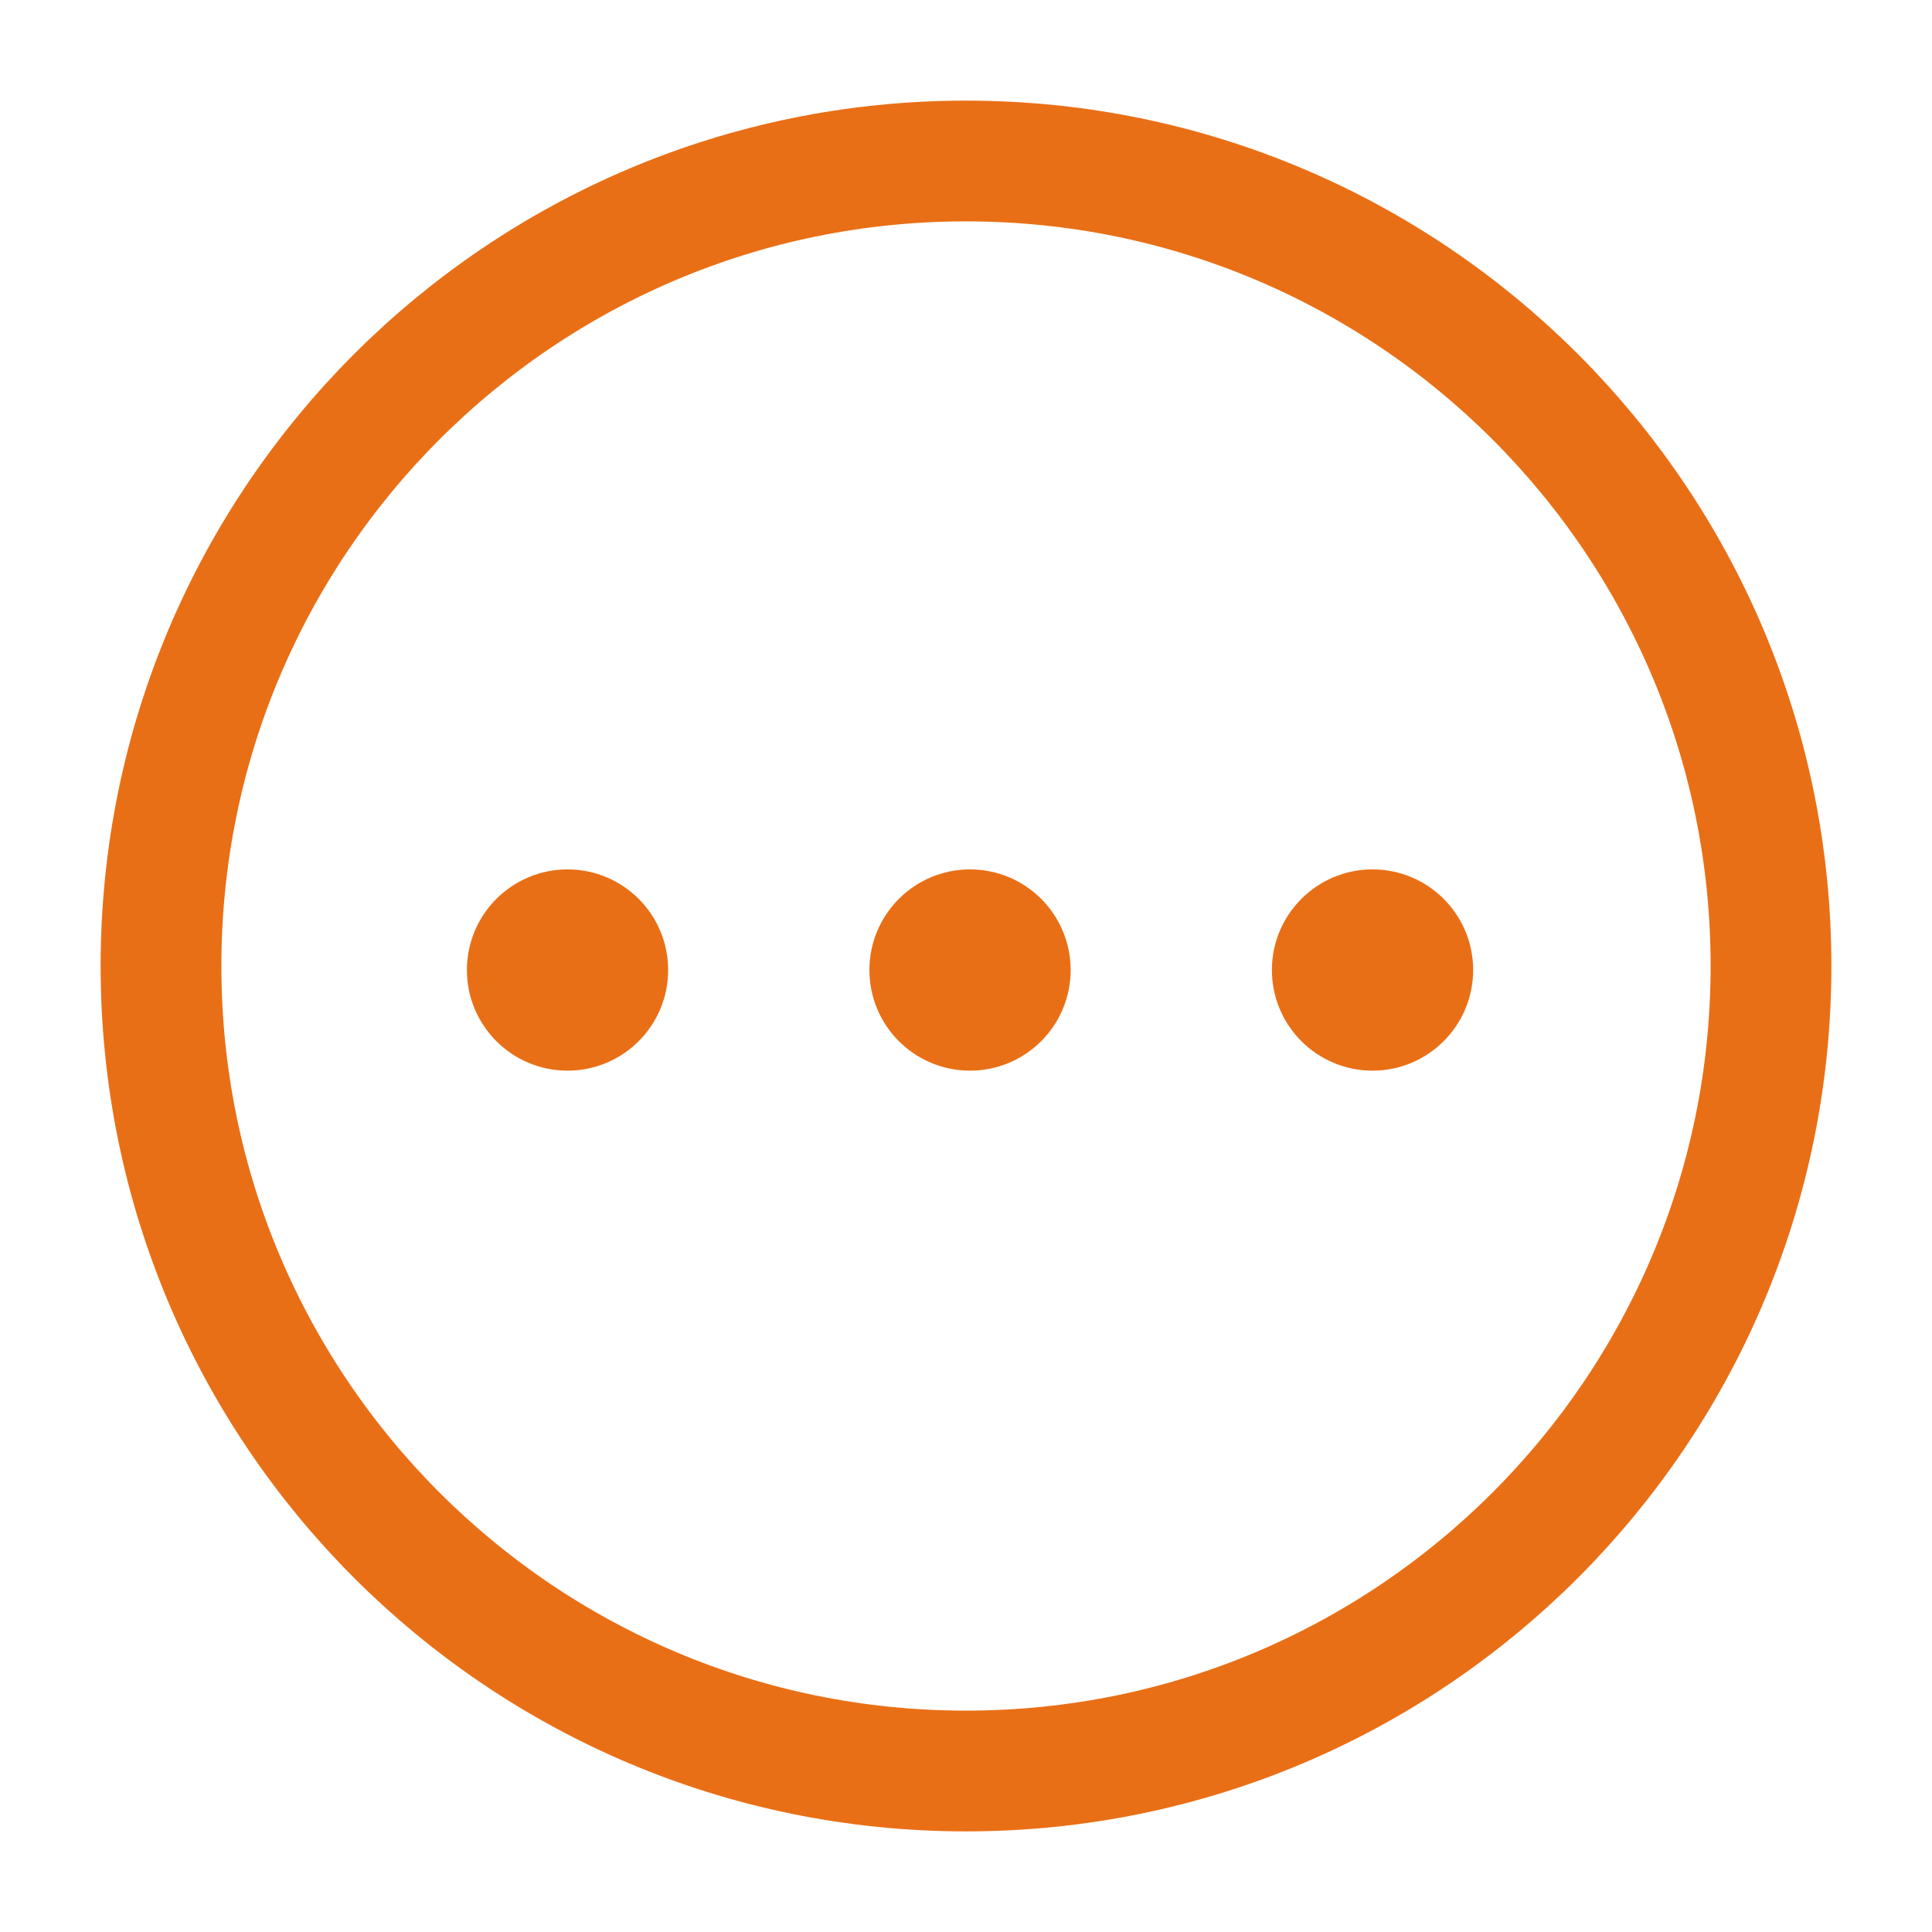
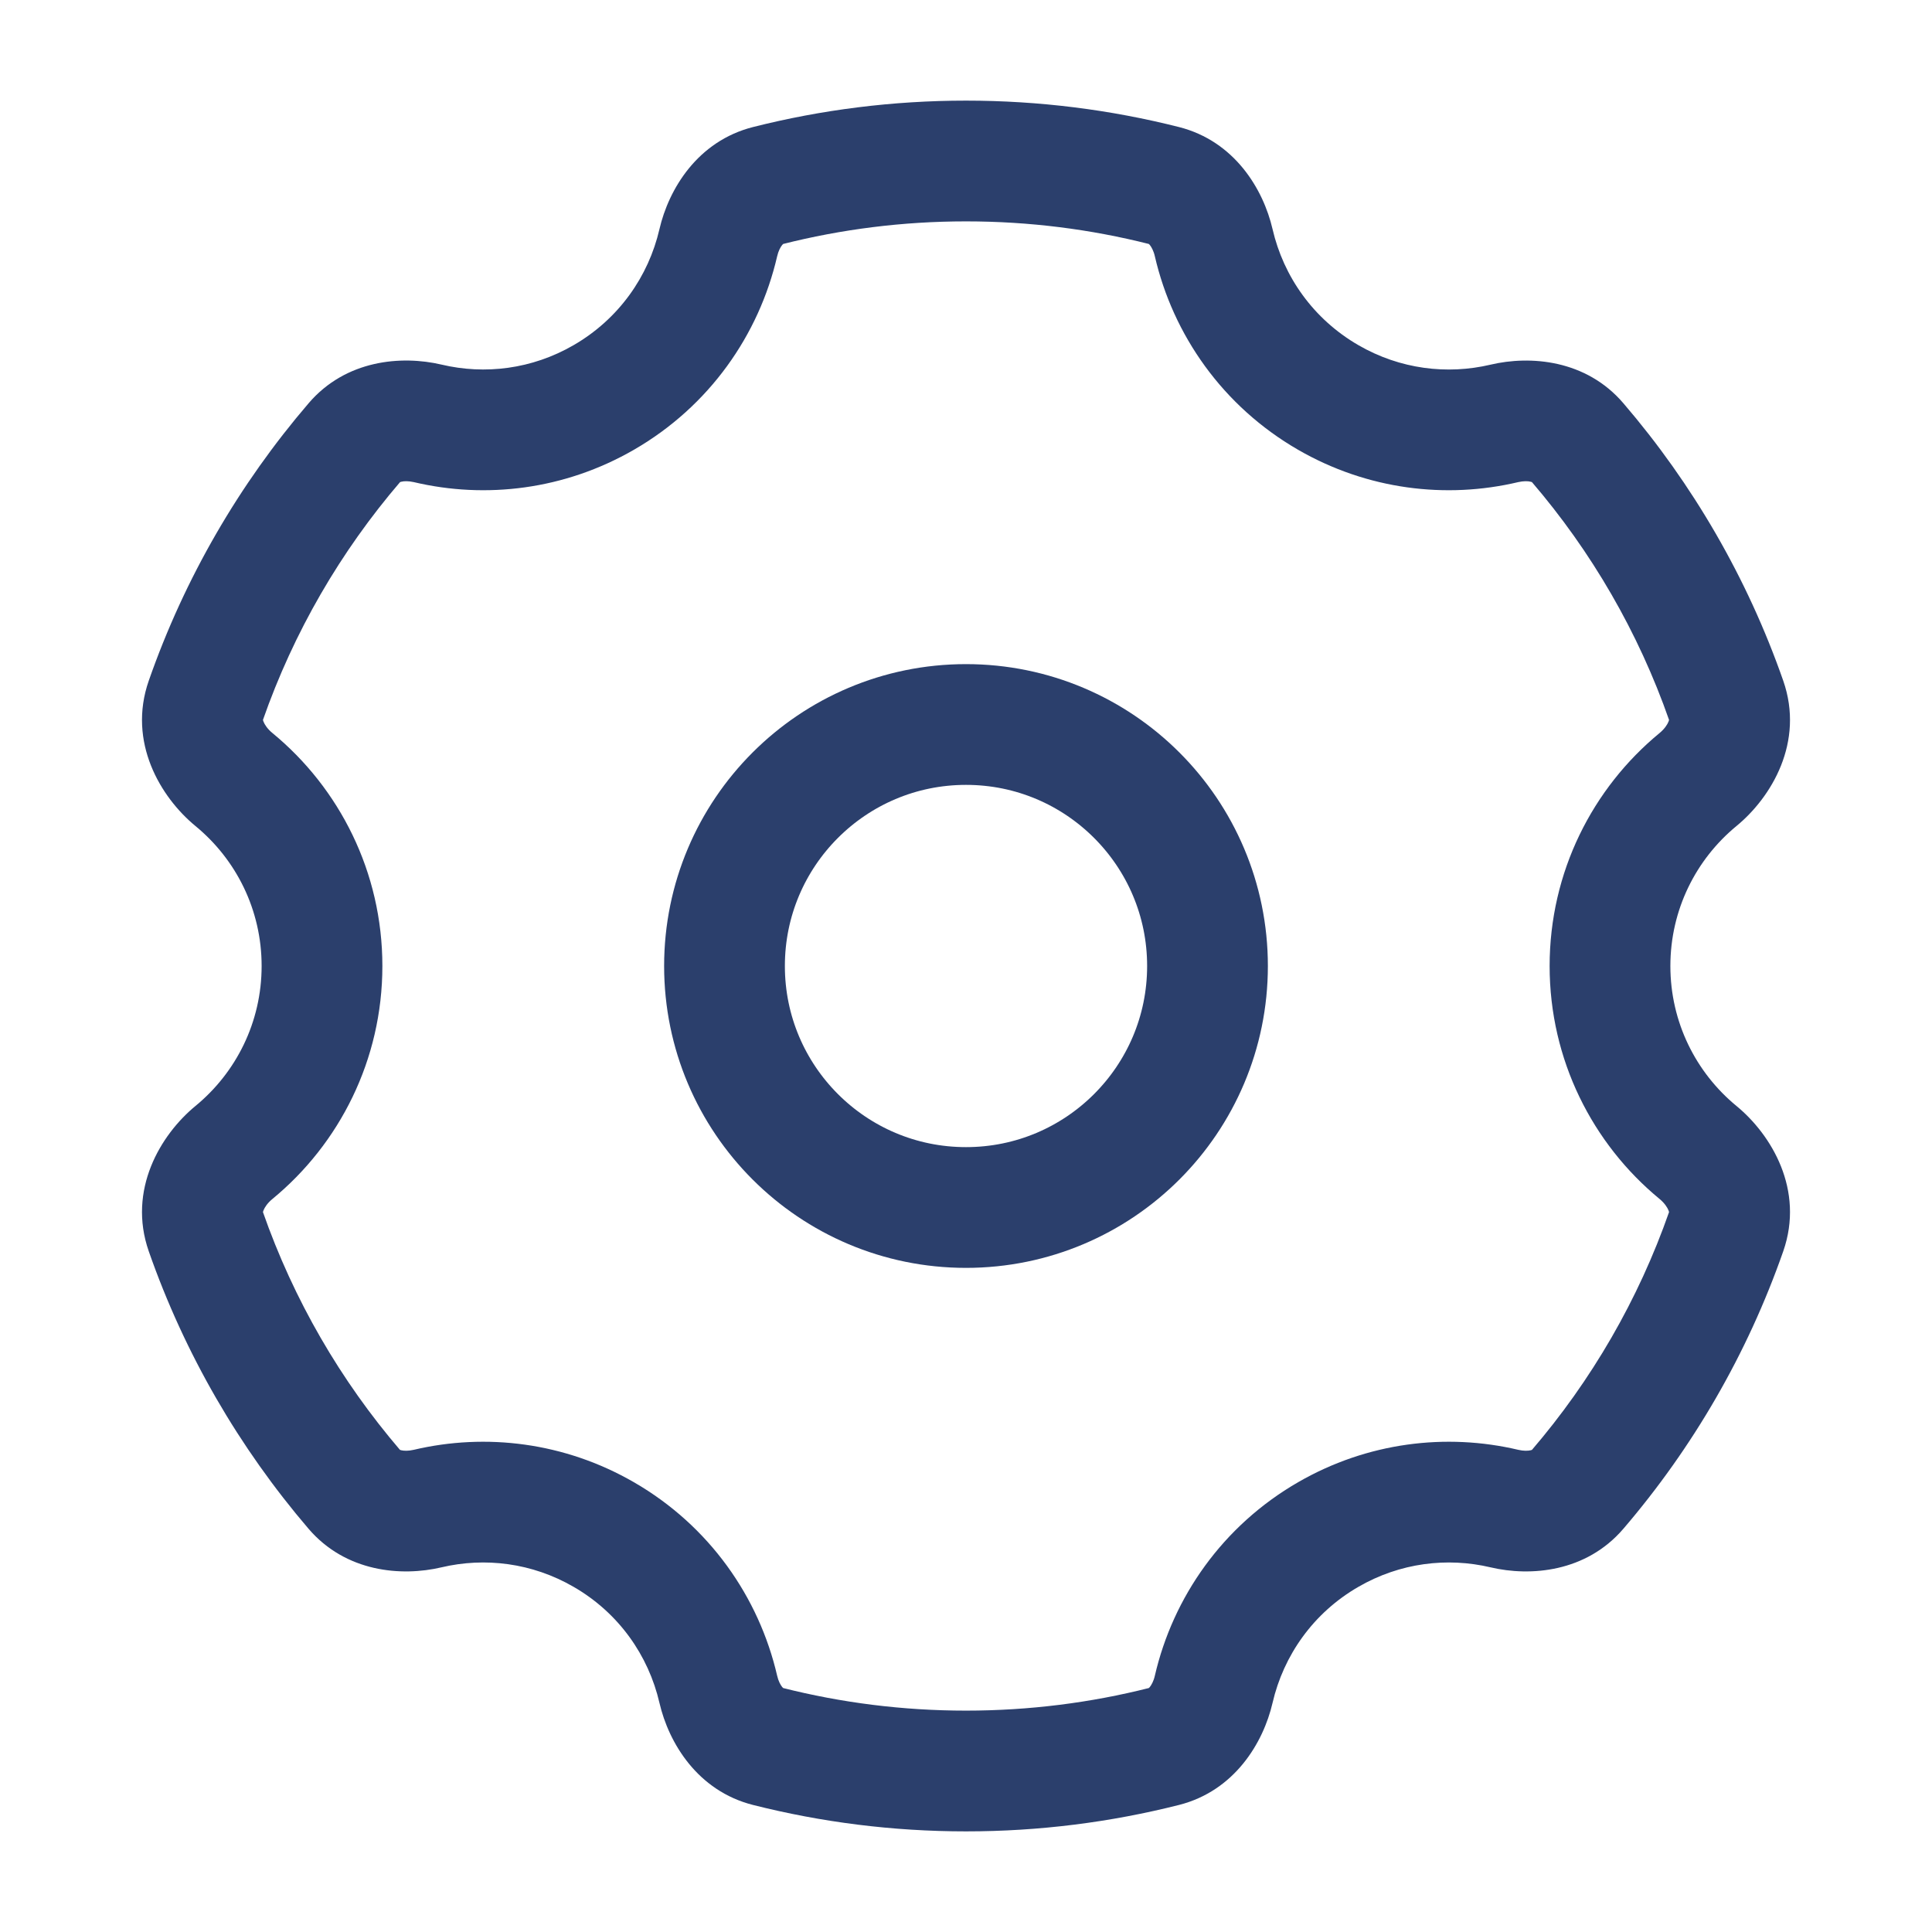
<svg xmlns="http://www.w3.org/2000/svg" width="24" height="24" viewBox="0 0 24 24" fill="none">
-   <rect x="2" y="2" width="20" height="20" rx="10" stroke="#E96F16" stroke-width="1.5" />
-   <circle cx="7.05" cy="12.05" r="1.25" fill="#E96F16" />
-   <circle cx="12.05" cy="12.05" r="1.25" fill="#E96F16" />
-   <circle cx="17.05" cy="12.05" r="1.25" fill="#E96F16" />
+   <circle cx="3" cy="3" r="3" transform="matrix(-1 0 0 1 15 9)" stroke="#2B3F6C" stroke-width="1.5" />
+   <path d="M16.5 4.938L16.875 4.288L16.875 4.288L16.5 4.938ZM16.5 19.062L16.125 18.413L16.5 19.062ZM7.5 19.062L7.125 19.712H7.125L7.5 19.062ZM7.5 4.938L7.875 5.587L7.5 4.938ZM8.923 3.015L8.192 2.846L8.923 3.015ZM5.312 18.74L5.14 18.01L5.312 18.74ZM4.403 18.503L4.972 18.015L4.403 18.503ZM9.539 21.695L9.723 20.968L9.539 21.695ZM8.923 20.985L9.654 20.816L8.923 20.985ZM15.077 20.985L14.346 20.816L15.077 20.985ZM14.461 21.695L14.645 22.422L14.461 21.695ZM19.597 18.503L19.027 18.015L19.597 18.503ZM21.444 8.703L22.152 8.456L21.444 8.703ZM21.093 9.684L20.617 9.105L21.093 9.684ZM18.688 5.26L18.516 4.53L18.688 5.26ZM21.093 14.316L20.617 14.895L21.093 14.316ZM21.444 15.297L20.736 15.05L21.444 15.297ZM15.077 3.015L14.346 3.184L15.077 3.015ZM14.346 3.184C14.572 4.16 15.188 5.046 16.125 5.587L16.875 4.288C16.313 3.963 15.944 3.434 15.808 2.846L14.346 3.184ZM16.125 5.587C16.986 6.084 17.964 6.201 18.86 5.989L18.516 4.53C17.977 4.657 17.392 4.587 16.875 4.288L16.125 5.587ZM22.152 8.456C21.706 7.179 21.027 6.013 20.166 5.009L19.027 5.985C19.769 6.85 20.353 7.853 20.736 8.95L22.152 8.456ZM20.75 12C20.75 11.301 21.068 10.676 21.57 10.262L20.617 9.105C19.783 9.791 19.25 10.834 19.25 12H20.75ZM21.57 13.738C21.068 13.324 20.75 12.699 20.75 12H19.25C19.25 13.166 19.783 14.209 20.617 14.895L21.57 13.738ZM20.166 18.991C21.027 17.986 21.706 16.82 22.152 15.544L20.736 15.05C20.353 16.147 19.769 17.15 19.027 18.015L20.166 18.991ZM16.875 19.712C17.392 19.413 17.977 19.343 18.516 19.47L18.86 18.01C17.964 17.799 16.986 17.916 16.125 18.413L16.875 19.712ZM15.808 21.154C15.944 20.566 16.313 20.036 16.875 19.712L16.125 18.413C15.188 18.954 14.572 19.84 14.346 20.816L15.808 21.154ZM12 22.75C12.912 22.75 13.798 22.636 14.645 22.422L14.277 20.968C13.549 21.152 12.787 21.25 12 21.25V22.75ZM9.355 22.422C10.202 22.636 11.088 22.75 12 22.75V21.25C11.213 21.25 10.451 21.152 9.723 20.968L9.355 22.422ZM7.125 19.712C7.687 20.036 8.056 20.566 8.192 21.154L9.654 20.816C9.428 19.84 8.812 18.954 7.875 18.413L7.125 19.712ZM5.484 19.47C6.023 19.343 6.608 19.413 7.125 19.712L7.875 18.413C7.014 17.916 6.036 17.799 5.14 18.01L5.484 19.47ZM1.848 15.544C2.294 16.82 2.973 17.986 3.833 18.991L4.972 18.015C4.231 17.15 3.647 16.147 3.264 15.05L1.848 15.544ZM3.25 12C3.25 12.699 2.932 13.324 2.429 13.738L3.383 14.895C4.217 14.209 4.75 13.166 4.75 12H3.25ZM2.429 10.262C2.932 10.676 3.25 11.301 3.25 12H4.75C4.75 10.834 4.217 9.791 3.383 9.105L2.429 10.262ZM3.834 5.009C2.973 6.013 2.294 7.179 1.848 8.456L3.264 8.95C3.647 7.853 4.231 6.85 4.973 5.985L3.834 5.009ZM7.125 4.288C6.608 4.587 6.023 4.657 5.484 4.529L5.14 5.989C6.036 6.201 7.014 6.084 7.875 5.587L7.125 4.288ZM8.192 2.846C8.056 3.434 7.687 3.963 7.125 4.288L7.875 5.587C8.812 5.046 9.428 4.16 9.654 3.184L8.192 2.846ZM12 1.25C11.088 1.25 10.202 1.364 9.355 1.578L9.723 3.032C10.451 2.848 11.213 2.75 12 2.75V1.25ZM14.645 1.578C13.798 1.364 12.912 1.25 12 1.25V2.75C12.787 2.75 13.549 2.848 14.277 3.032L14.645 1.578ZM9.654 3.184C9.669 3.117 9.696 3.069 9.716 3.044C9.734 3.023 9.737 3.029 9.723 3.032L9.355 1.578C8.664 1.753 8.307 2.35 8.192 2.846L9.654 3.184ZM3.383 9.105C3.322 9.055 3.287 9 3.273 8.964C3.261 8.933 3.27 8.935 3.264 8.95L1.848 8.456C1.582 9.218 1.994 9.904 2.429 10.262L3.383 9.105ZM5.14 18.01C5.072 18.026 5.018 18.023 4.987 18.016C4.96 18.01 4.963 18.004 4.972 18.015L3.833 18.991C4.296 19.531 4.988 19.587 5.484 19.47L5.14 18.01ZM9.723 20.968C9.737 20.971 9.734 20.977 9.716 20.956C9.696 20.931 9.669 20.883 9.654 20.816L8.192 21.154C8.307 21.65 8.664 22.247 9.355 22.422L9.723 20.968ZM14.346 20.816C14.331 20.883 14.304 20.931 14.284 20.956C14.266 20.977 14.263 20.971 14.277 20.968L14.645 22.422C15.336 22.247 15.693 21.65 15.808 21.154L14.346 20.816ZM19.027 18.015C19.037 18.004 19.04 18.01 19.013 18.016C18.982 18.023 18.927 18.026 18.86 18.01L18.516 19.47C19.012 19.587 19.703 19.531 20.166 18.991L19.027 18.015ZM20.736 8.95C20.73 8.935 20.739 8.933 20.727 8.964C20.713 9 20.677 9.055 20.617 9.105L21.57 10.262C22.006 9.904 22.418 9.218 22.152 8.456L20.736 8.95ZM3.264 15.05C3.27 15.065 3.261 15.067 3.273 15.036C3.287 15 3.322 14.945 3.383 14.895L2.429 13.738C1.994 14.096 1.582 14.782 1.848 15.544L3.264 15.05ZM18.86 5.989C18.927 5.974 18.982 5.976 19.013 5.984C19.04 5.99 19.036 5.995 19.027 5.985L20.166 5.009C19.703 4.468 19.011 4.413 18.516 4.53L18.86 5.989ZM4.973 5.985C4.964 5.995 4.96 5.99 4.987 5.984C5.018 5.976 5.073 5.974 5.14 5.989L5.484 4.529C4.989 4.413 4.297 4.468 3.834 5.009L4.973 5.985ZM20.617 14.895C20.677 14.945 20.713 15 20.727 15.036C20.739 15.067 20.73 15.065 20.736 15.05L22.152 15.544C22.418 14.782 22.006 14.096 21.57 13.738L20.617 14.895ZM15.808 2.846C15.693 2.35 15.336 1.753 14.645 1.578L14.277 3.032C14.263 3.029 14.266 3.023 14.284 3.044C14.304 3.069 14.331 3.117 14.346 3.184L15.808 2.846Z" fill="#2B3F6C" />
</svg>
